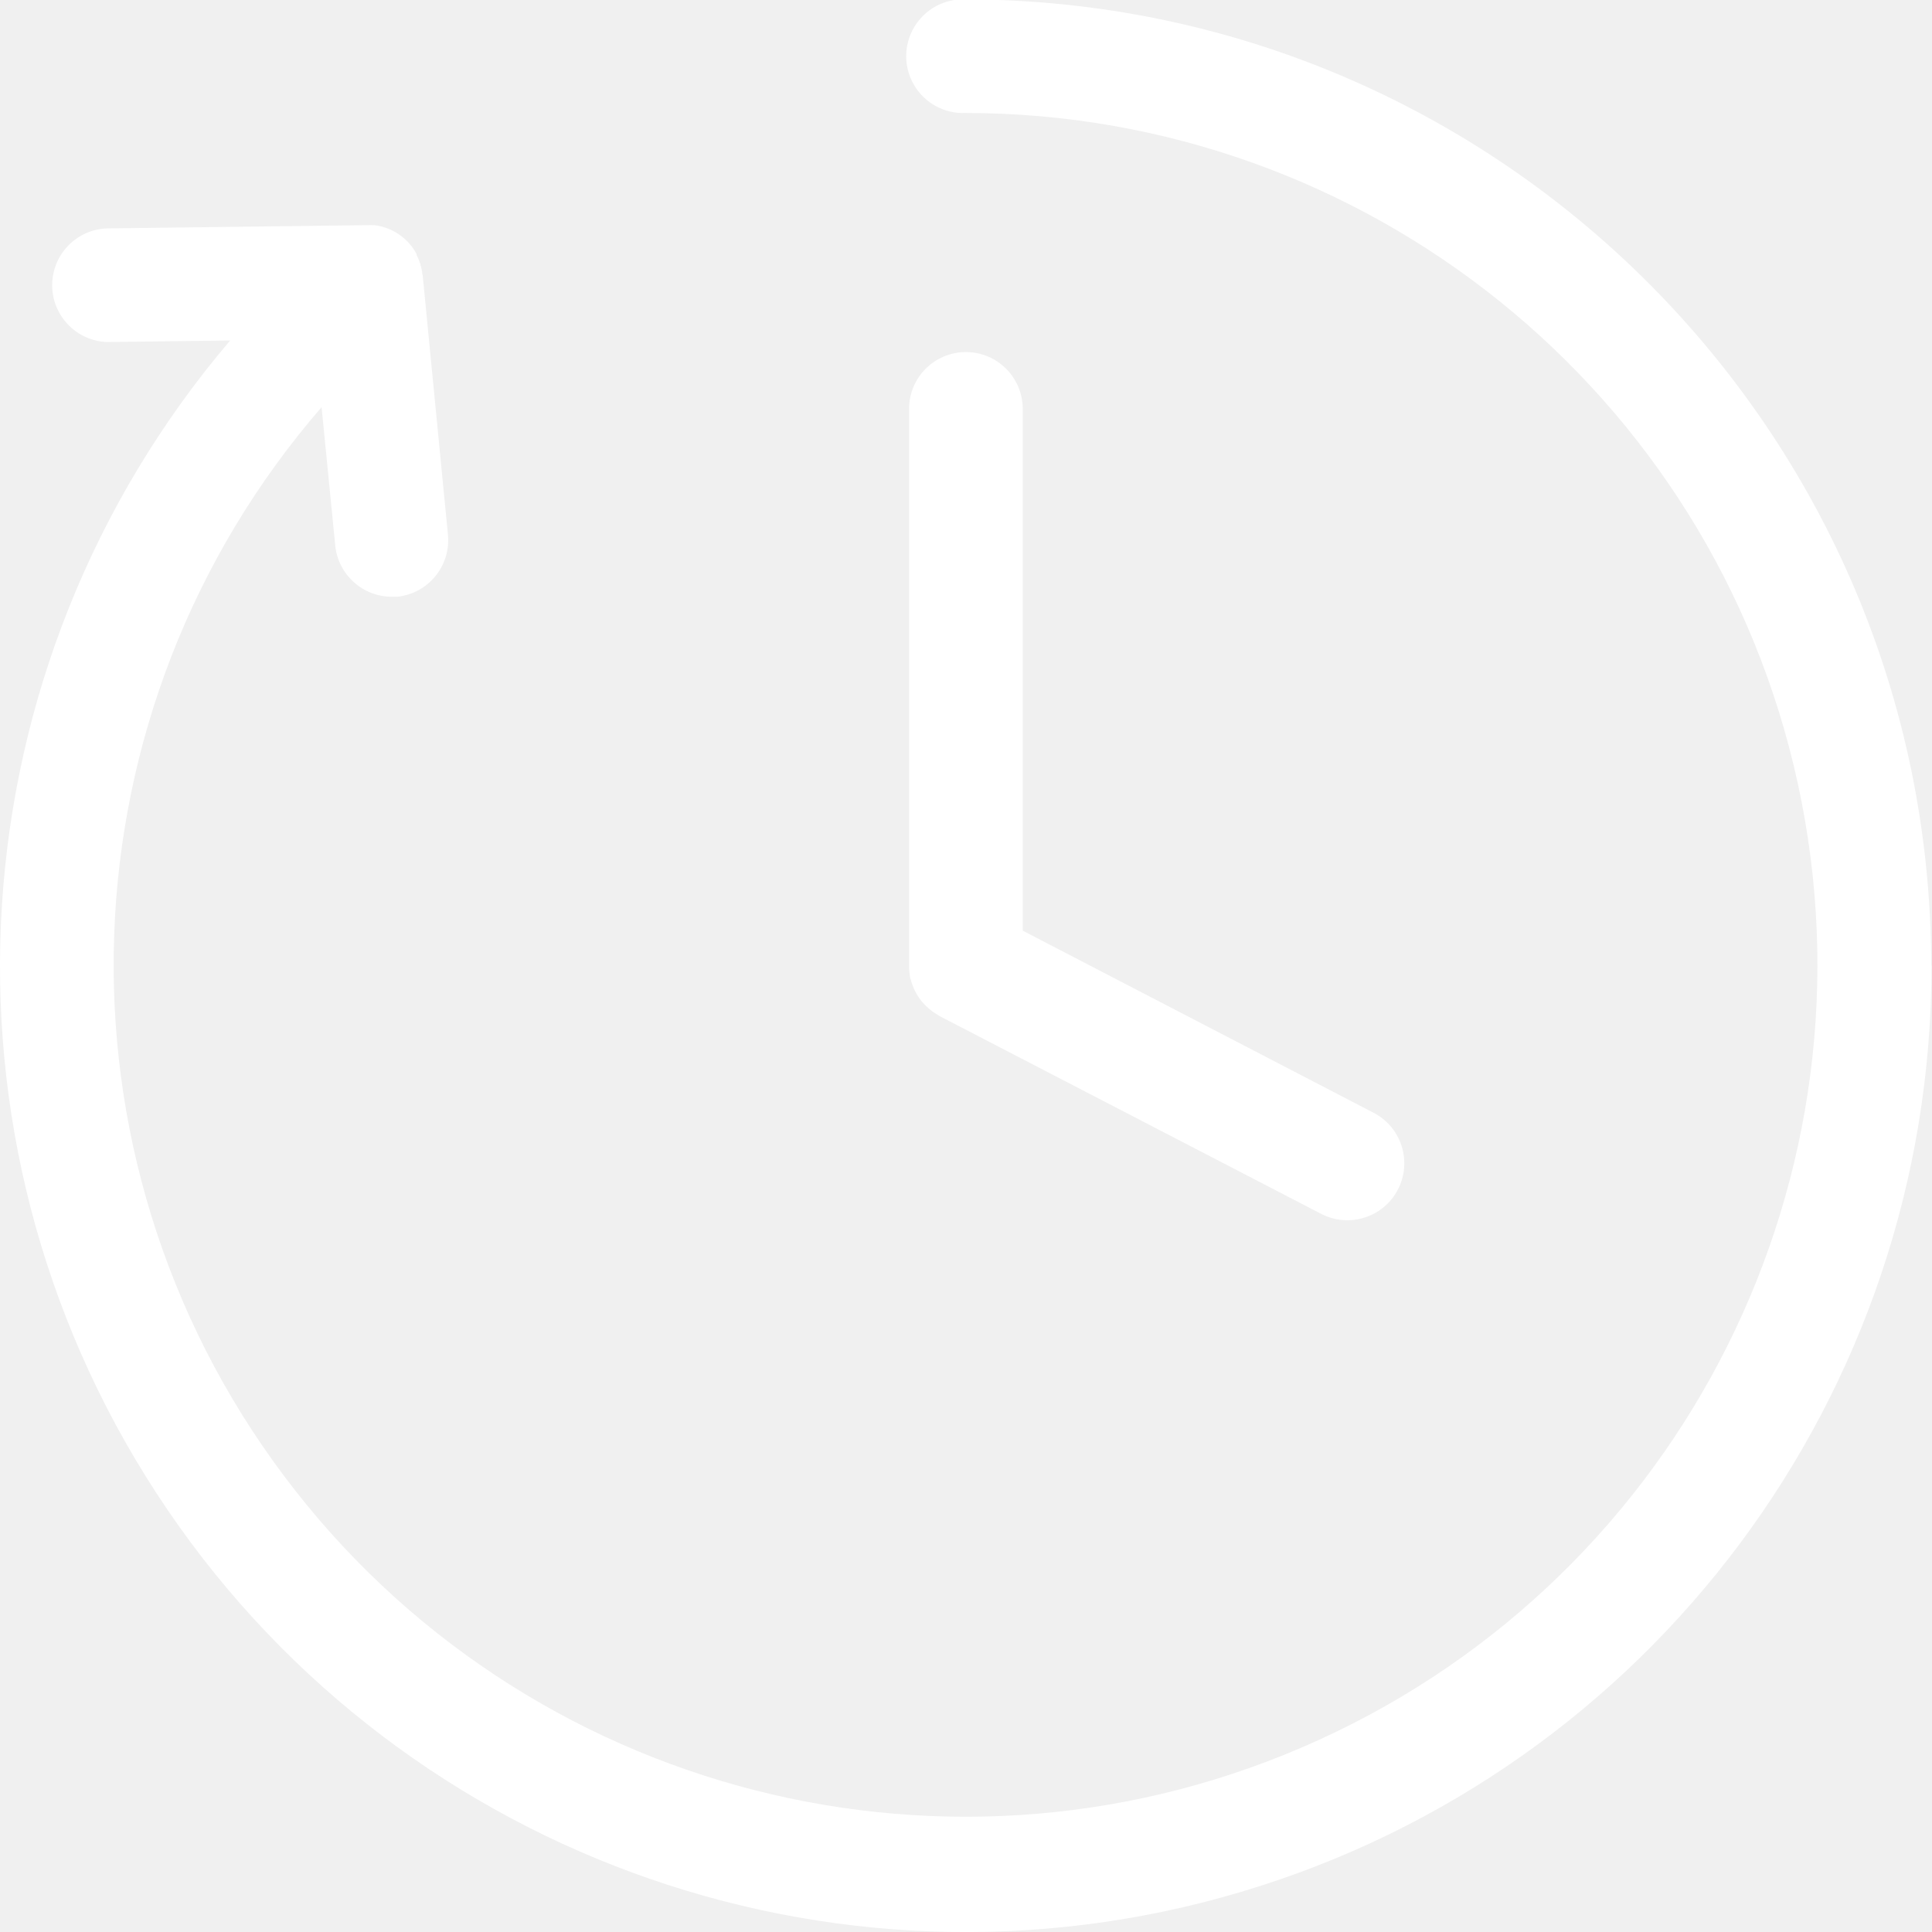
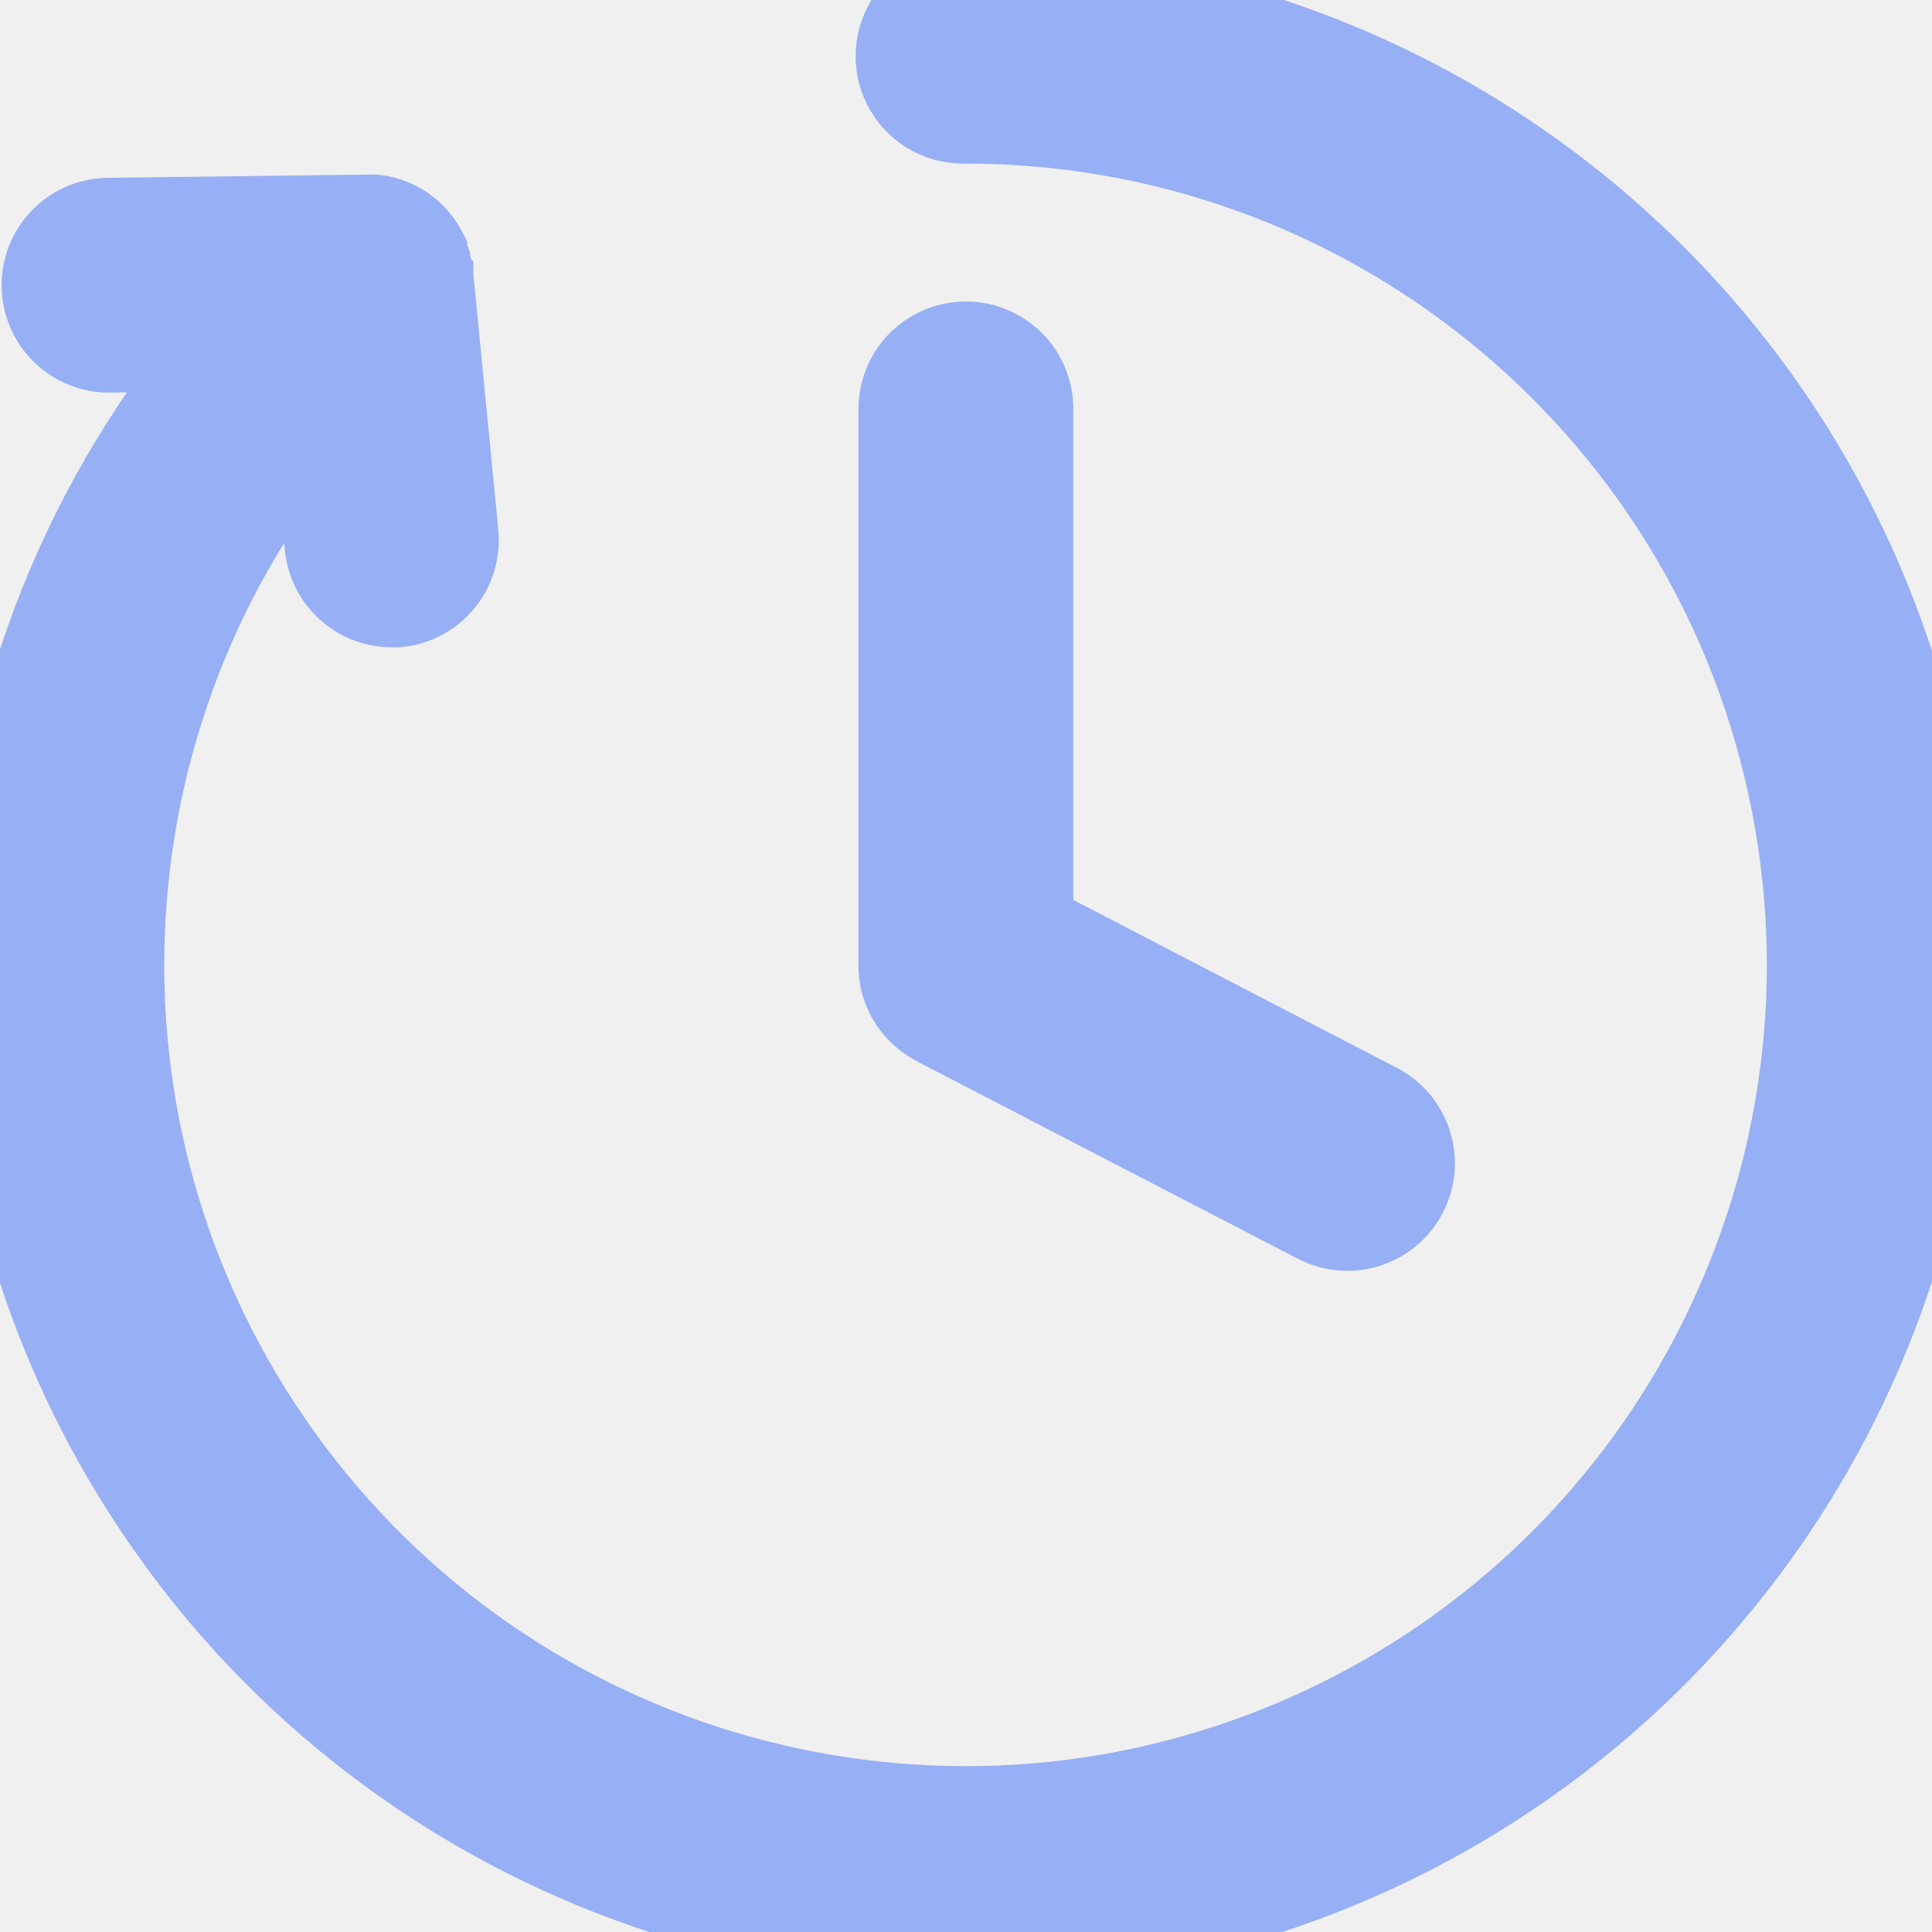
<svg xmlns="http://www.w3.org/2000/svg" width="19.094" height="19.099" viewBox="0 0 19.094 19.099">
  <g id="history" transform="translate(88.5 -82.5)">
    <g id="Group_6" data-name="Group 6" transform="translate(-95 76)">
-       <path id="Path_9" data-name="Path 9" d="M25.594,16.047A9.547,9.547,0,1,1,8.775,9.866l-1.21.015H7.558a.562.562,0,0,1-.007-1.123l2.569-.032h.022a.288.288,0,0,1,.037,0l.019,0a.459.459,0,0,1,.065.011l.018.005a.546.546,0,0,1,.33.256l.007.013,0,.009a.571.571,0,0,1,.03.069c0,.007.006.015.008.022s0,.015.005.022a.525.525,0,0,1,.012.055c0,.01,0,.021.006.031v.008l.249,2.557a.562.562,0,0,1-.5.615l-.055,0a.562.562,0,0,1-.559-.507l-.135-1.367a8.421,8.421,0,1,0,6.365-2.908.562.562,0,1,1,0-1.123,9.558,9.558,0,0,1,9.547,9.547Zm-10.1.089q0,.027.011.053a.507.507,0,0,0,.016.051.473.473,0,0,0,.022.051.5.5,0,0,0,.025.046.524.524,0,0,0,.03.045.559.559,0,0,0,.075.08.523.523,0,0,0,.041.034.547.547,0,0,0,.05.033c.009.005.016.012.025.016L19.561,18.5a.562.562,0,1,0,.517-1L16.61,15.7V10.566a.562.562,0,1,0-1.123,0v5.481c0,.01,0,.02,0,.03A.347.347,0,0,0,15.494,16.136Z" transform="translate(0 0)" fill="#fff" />
+       <path id="Path_9" data-name="Path 9" d="M25.594,16.047A9.547,9.547,0,1,1,8.775,9.866l-1.21.015H7.558a.562.562,0,0,1-.007-1.123l2.569-.032h.022a.288.288,0,0,1,.037,0l.019,0a.459.459,0,0,1,.065.011l.018.005a.546.546,0,0,1,.33.256l.007.013,0,.009a.571.571,0,0,1,.03.069c0,.007.006.015.008.022s0,.015.005.022a.525.525,0,0,1,.012.055c0,.01,0,.021.006.031v.008l.249,2.557a.562.562,0,0,1-.5.615l-.055,0a.562.562,0,0,1-.559-.507l-.135-1.367a8.421,8.421,0,1,0,6.365-2.908.562.562,0,1,1,0-1.123,9.558,9.558,0,0,1,9.547,9.547Zm-10.1.089q0,.027.011.053a.507.507,0,0,0,.016.051.473.473,0,0,0,.022.051.5.5,0,0,0,.025.046.524.524,0,0,0,.03.045.559.559,0,0,0,.075.08.523.523,0,0,0,.041.034.547.547,0,0,0,.05.033c.009.005.016.012.025.016L19.561,18.5a.562.562,0,1,0,.517-1L16.61,15.7V10.566a.562.562,0,1,0-1.123,0v5.481c0,.01,0,.02,0,.03A.347.347,0,0,0,15.494,16.136Z" transform="translate(0 0)" fill="#97AFF4" stroke="#97AFF4" />
    </g>
  </g>
</svg>
